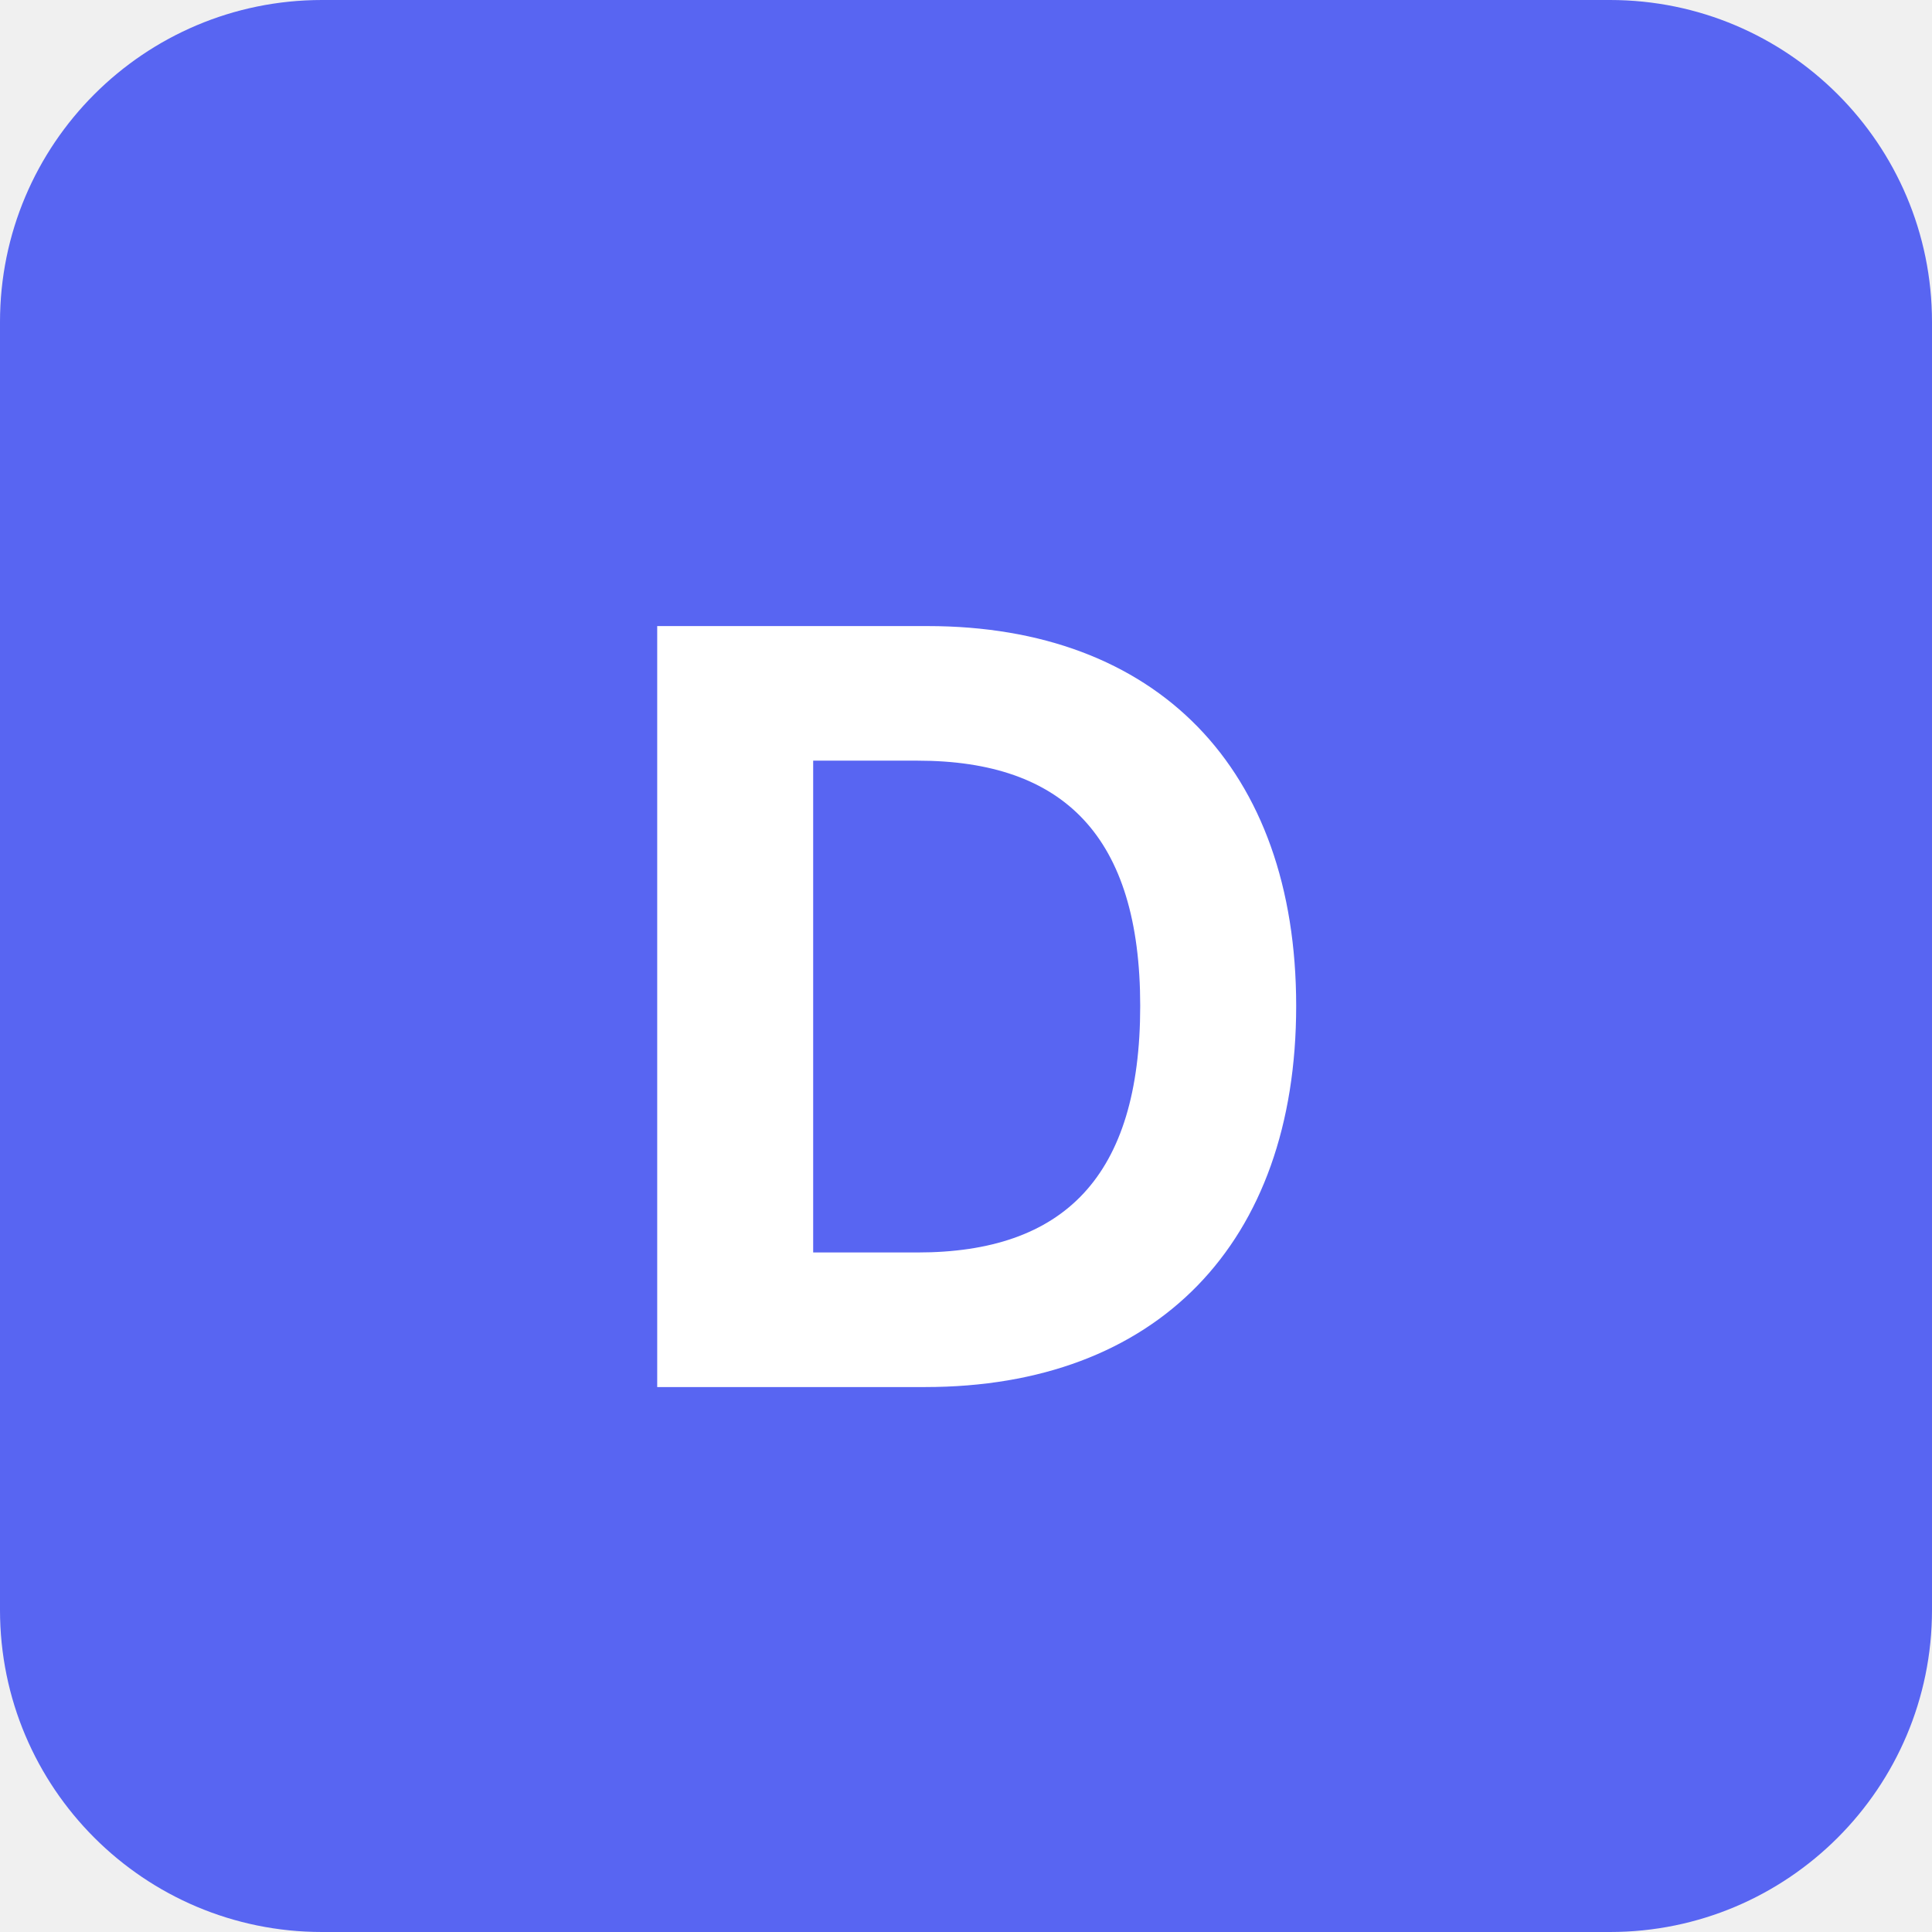
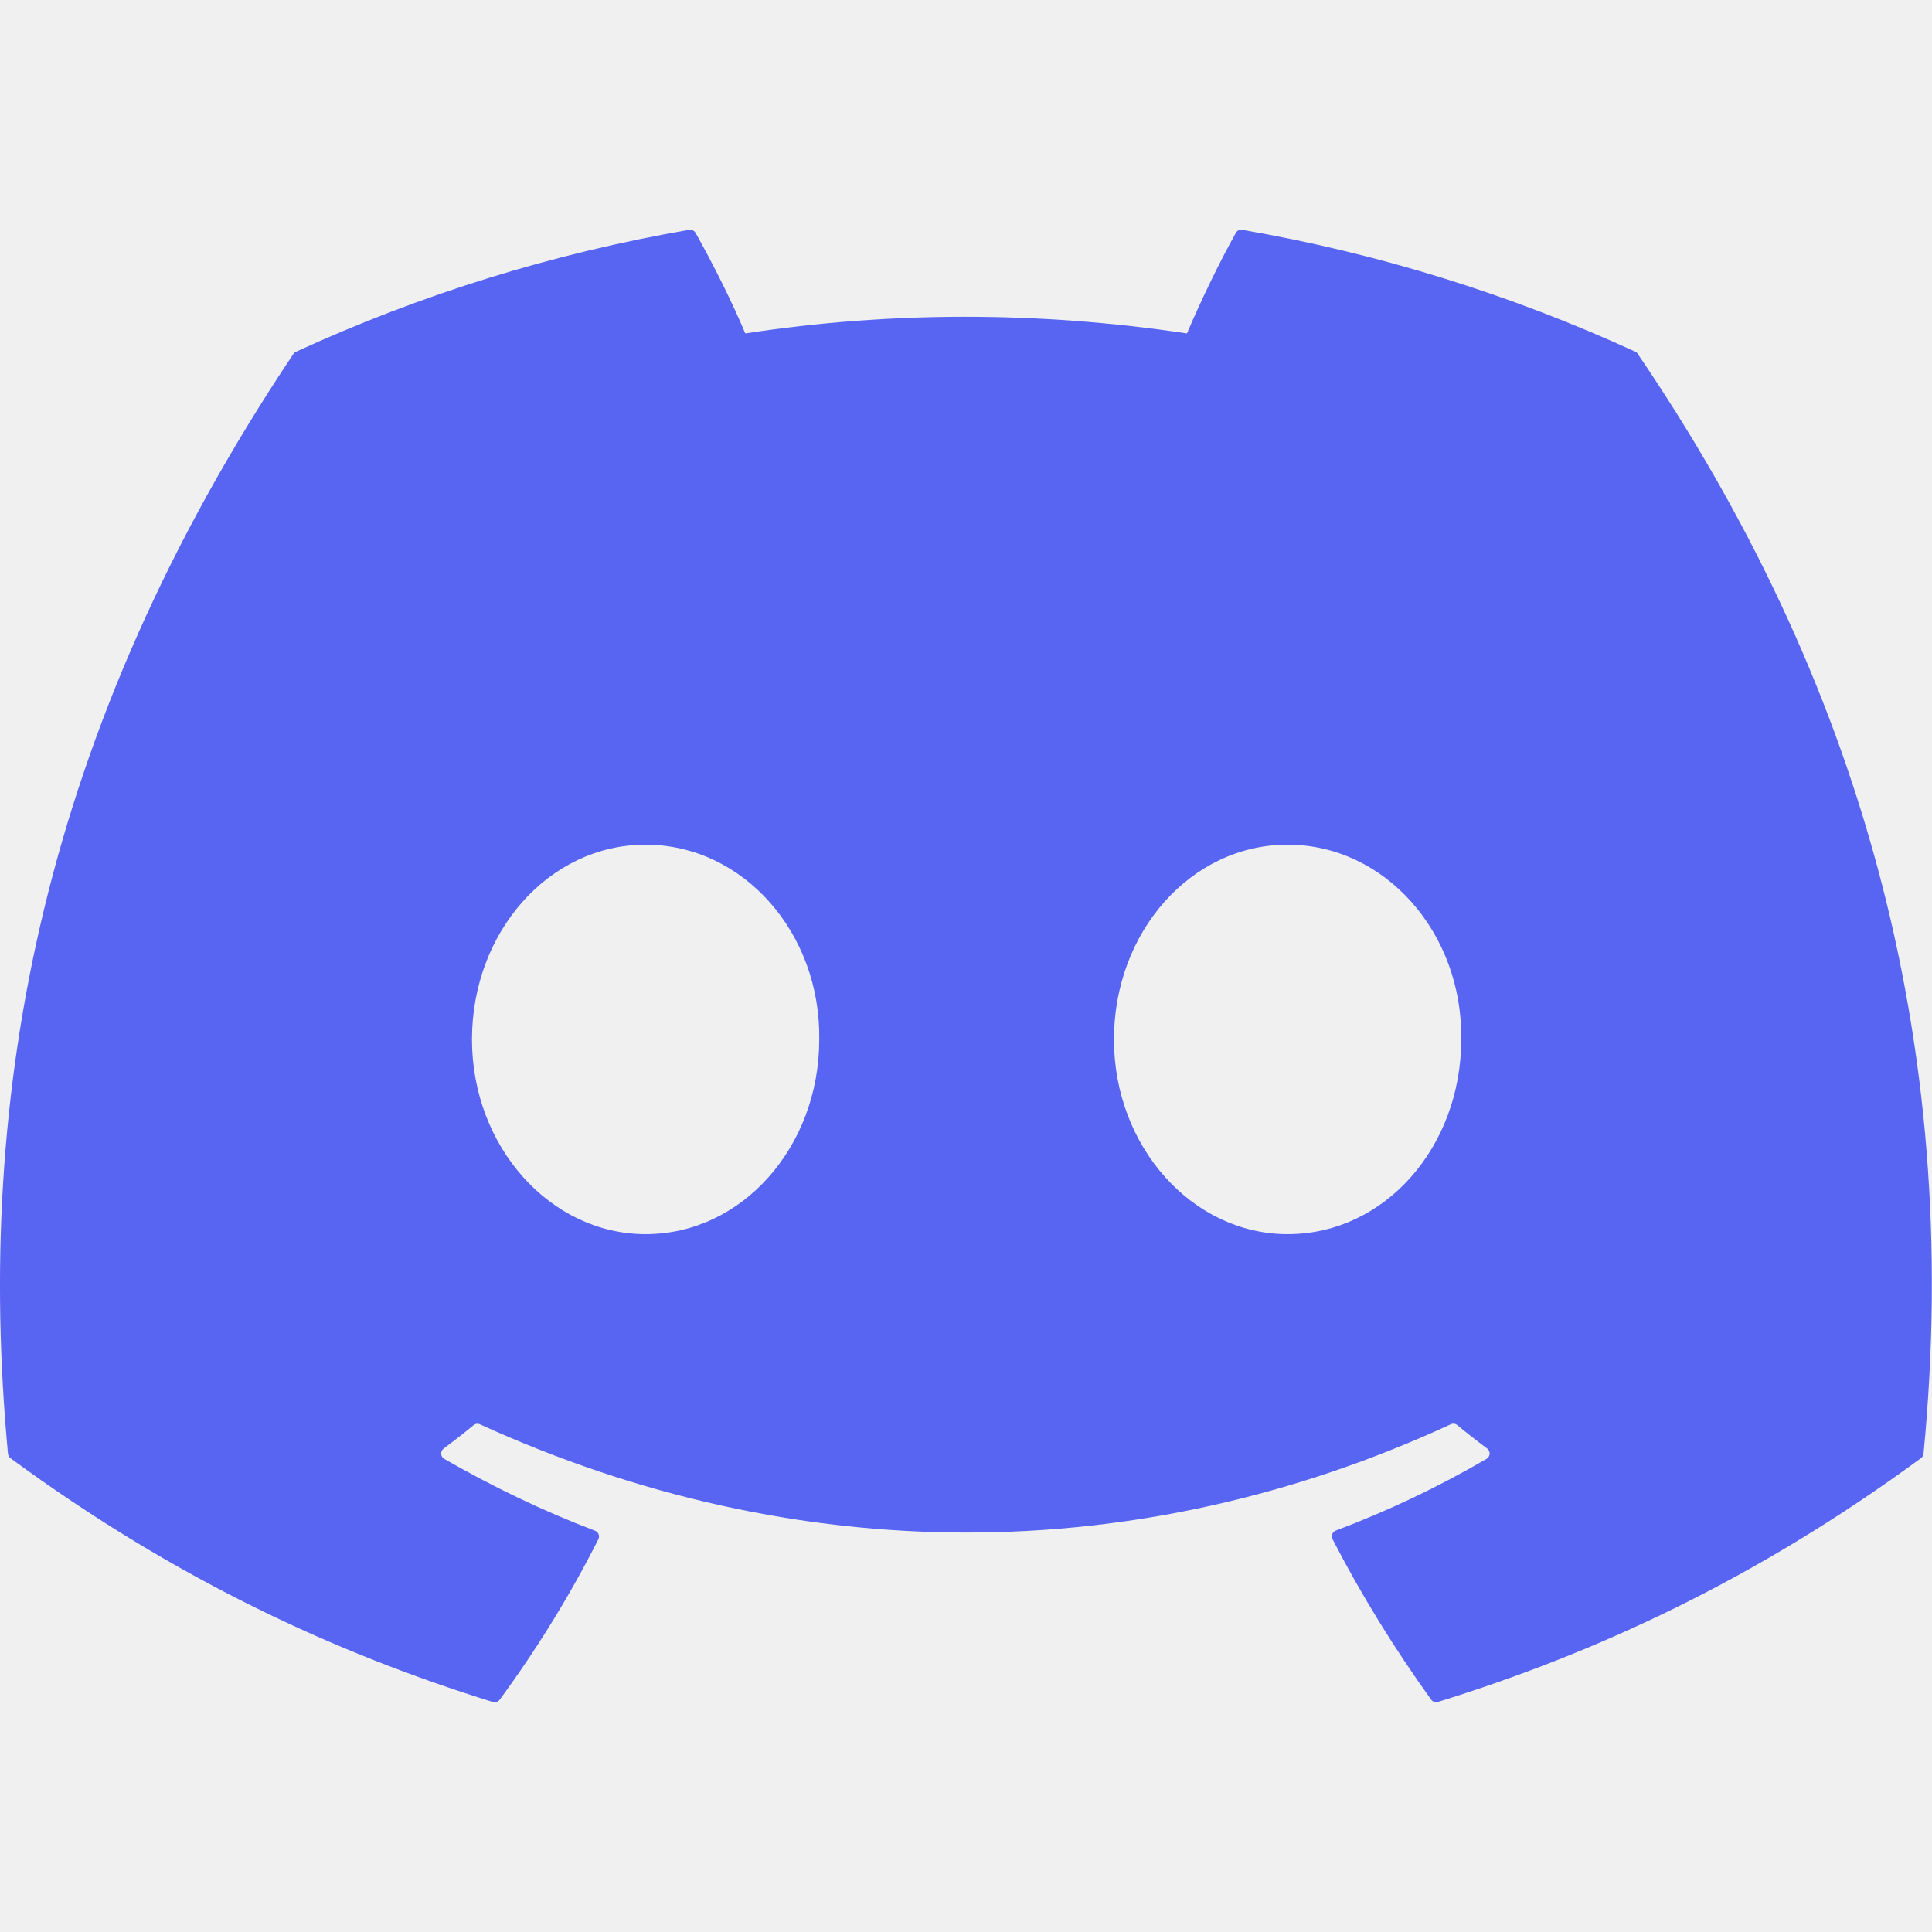
- <svg xmlns="http://www.w3.org/2000/svg" viewBox="0 0 24 24" width="24" height="24">
-   <rect width="24" height="24" rx="4" fill="#5865F2" />
-   <text x="12" y="12.5" text-anchor="middle" dominant-baseline="central" font-family="-apple-system,sans-serif" font-weight="700" font-size="13" fill="white">D</text>
+ <svg xmlns="http://www.w3.org/2000/svg" fill="#5865F2" role="img" viewBox="0 0 24 24">
+   <path d="M20.317 4.37a19.791 19.791 0 00-4.885-1.515.074.074 0 00-.079.037c-.211.375-.445.865-.608 1.25-1.845-.276-3.68-.276-5.487 0-.164-.393-.406-.874-.618-1.25a.077.077 0 00-.079-.037 19.736 19.736 0 00-4.885 1.515.07.07 0 00-.032.028C.533 9.046-.319 13.58.099 18.058a.082.082 0 00.031.056c2.053 1.508 4.041 2.423 5.993 3.029a.078.078 0 00.084-.028c.462-.63.873-1.295 1.226-1.994a.076.076 0 00-.042-.106c-.653-.248-1.274-.549-1.872-.892a.077.077 0 01-.008-.128c.126-.094.252-.192.372-.291a.074.074 0 01.078-.011c3.928 1.793 8.18 1.793 12.061 0a.074.074 0 01.079.009c.12.099.246.198.373.292a.077.077 0 01-.007.128 12.299 12.299 0 01-1.873.891.077.077 0 00-.041.107c.36.698.772 1.363 1.225 1.993a.076.076 0 00.084.029c1.961-.607 3.95-1.522 6.002-3.029a.077.077 0 00.031-.055c.5-5.177-.838-9.674-3.549-13.66a.061.061 0 00-.031-.029zM8.02 15.331c-1.183 0-2.157-1.086-2.157-2.419 0-1.333.956-2.419 2.157-2.419 1.211 0 2.176 1.095 2.157 2.419 0 1.333-.956 2.419-2.157 2.419zm7.975 0c-1.183 0-2.157-1.086-2.157-2.419 0-1.333.955-2.419 2.157-2.419 1.211 0 2.176 1.095 2.157 2.419 0 1.333-.946 2.419-2.157 2.419Z" />
</svg>
